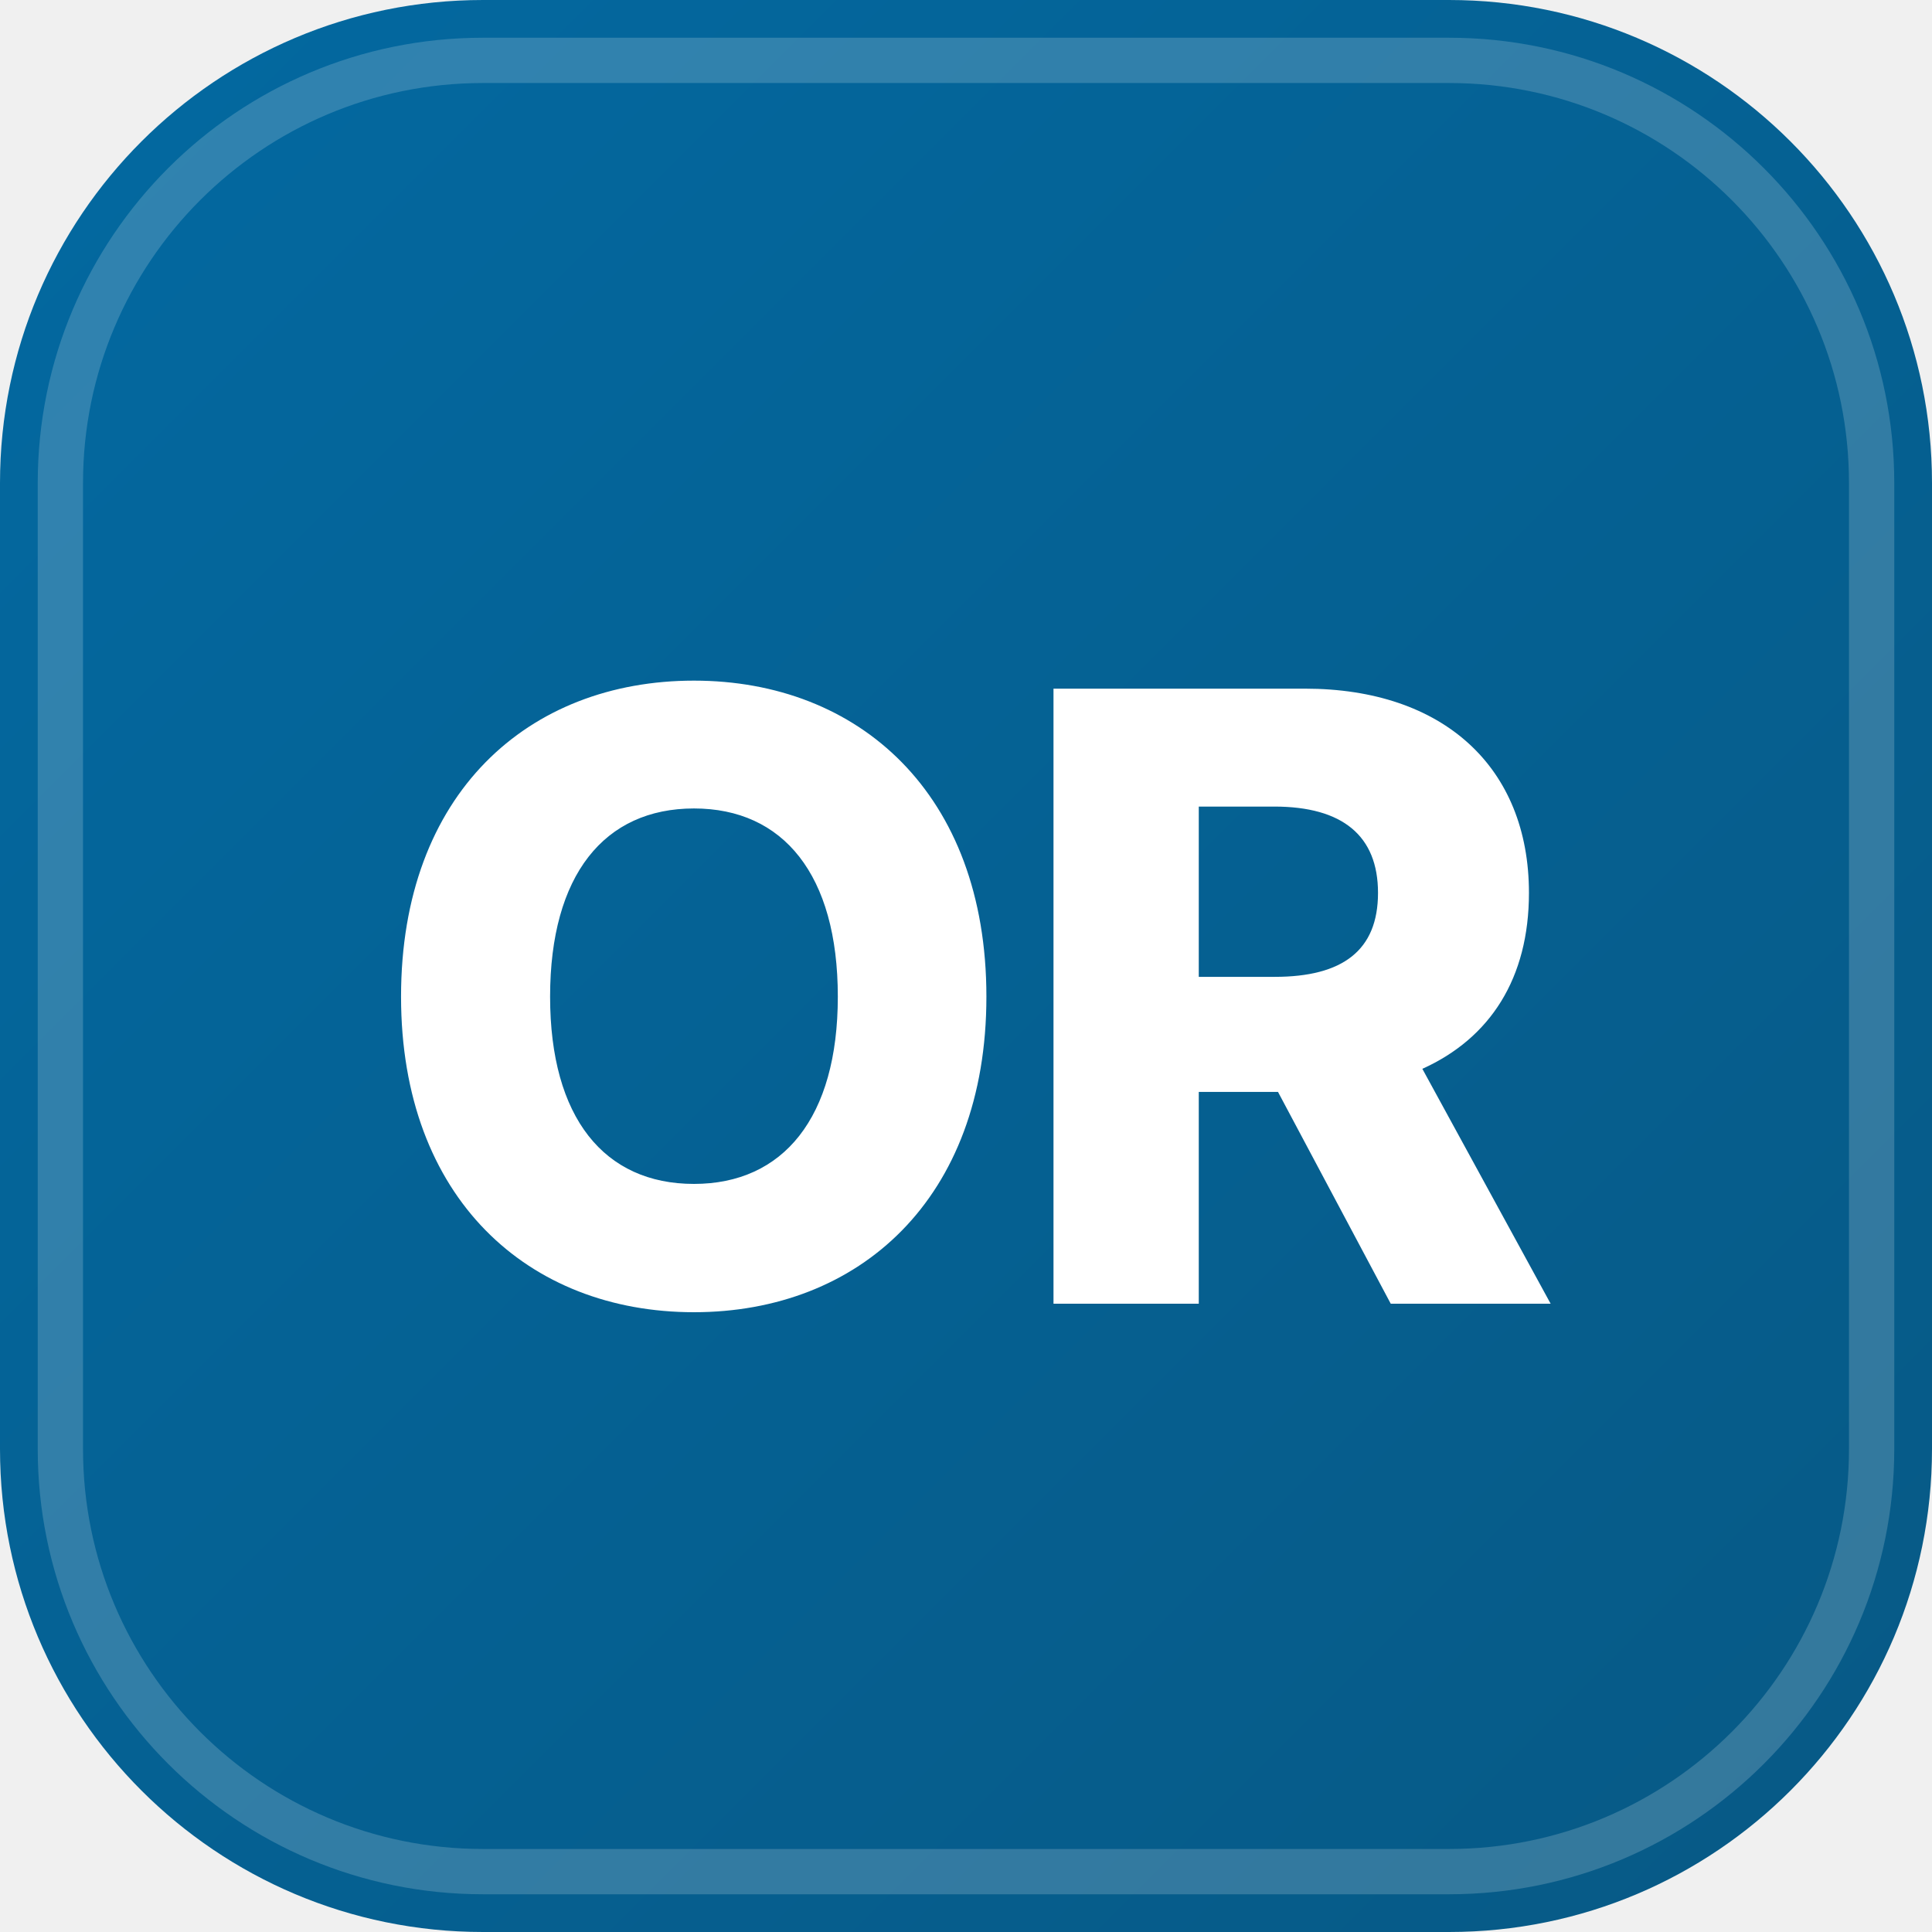
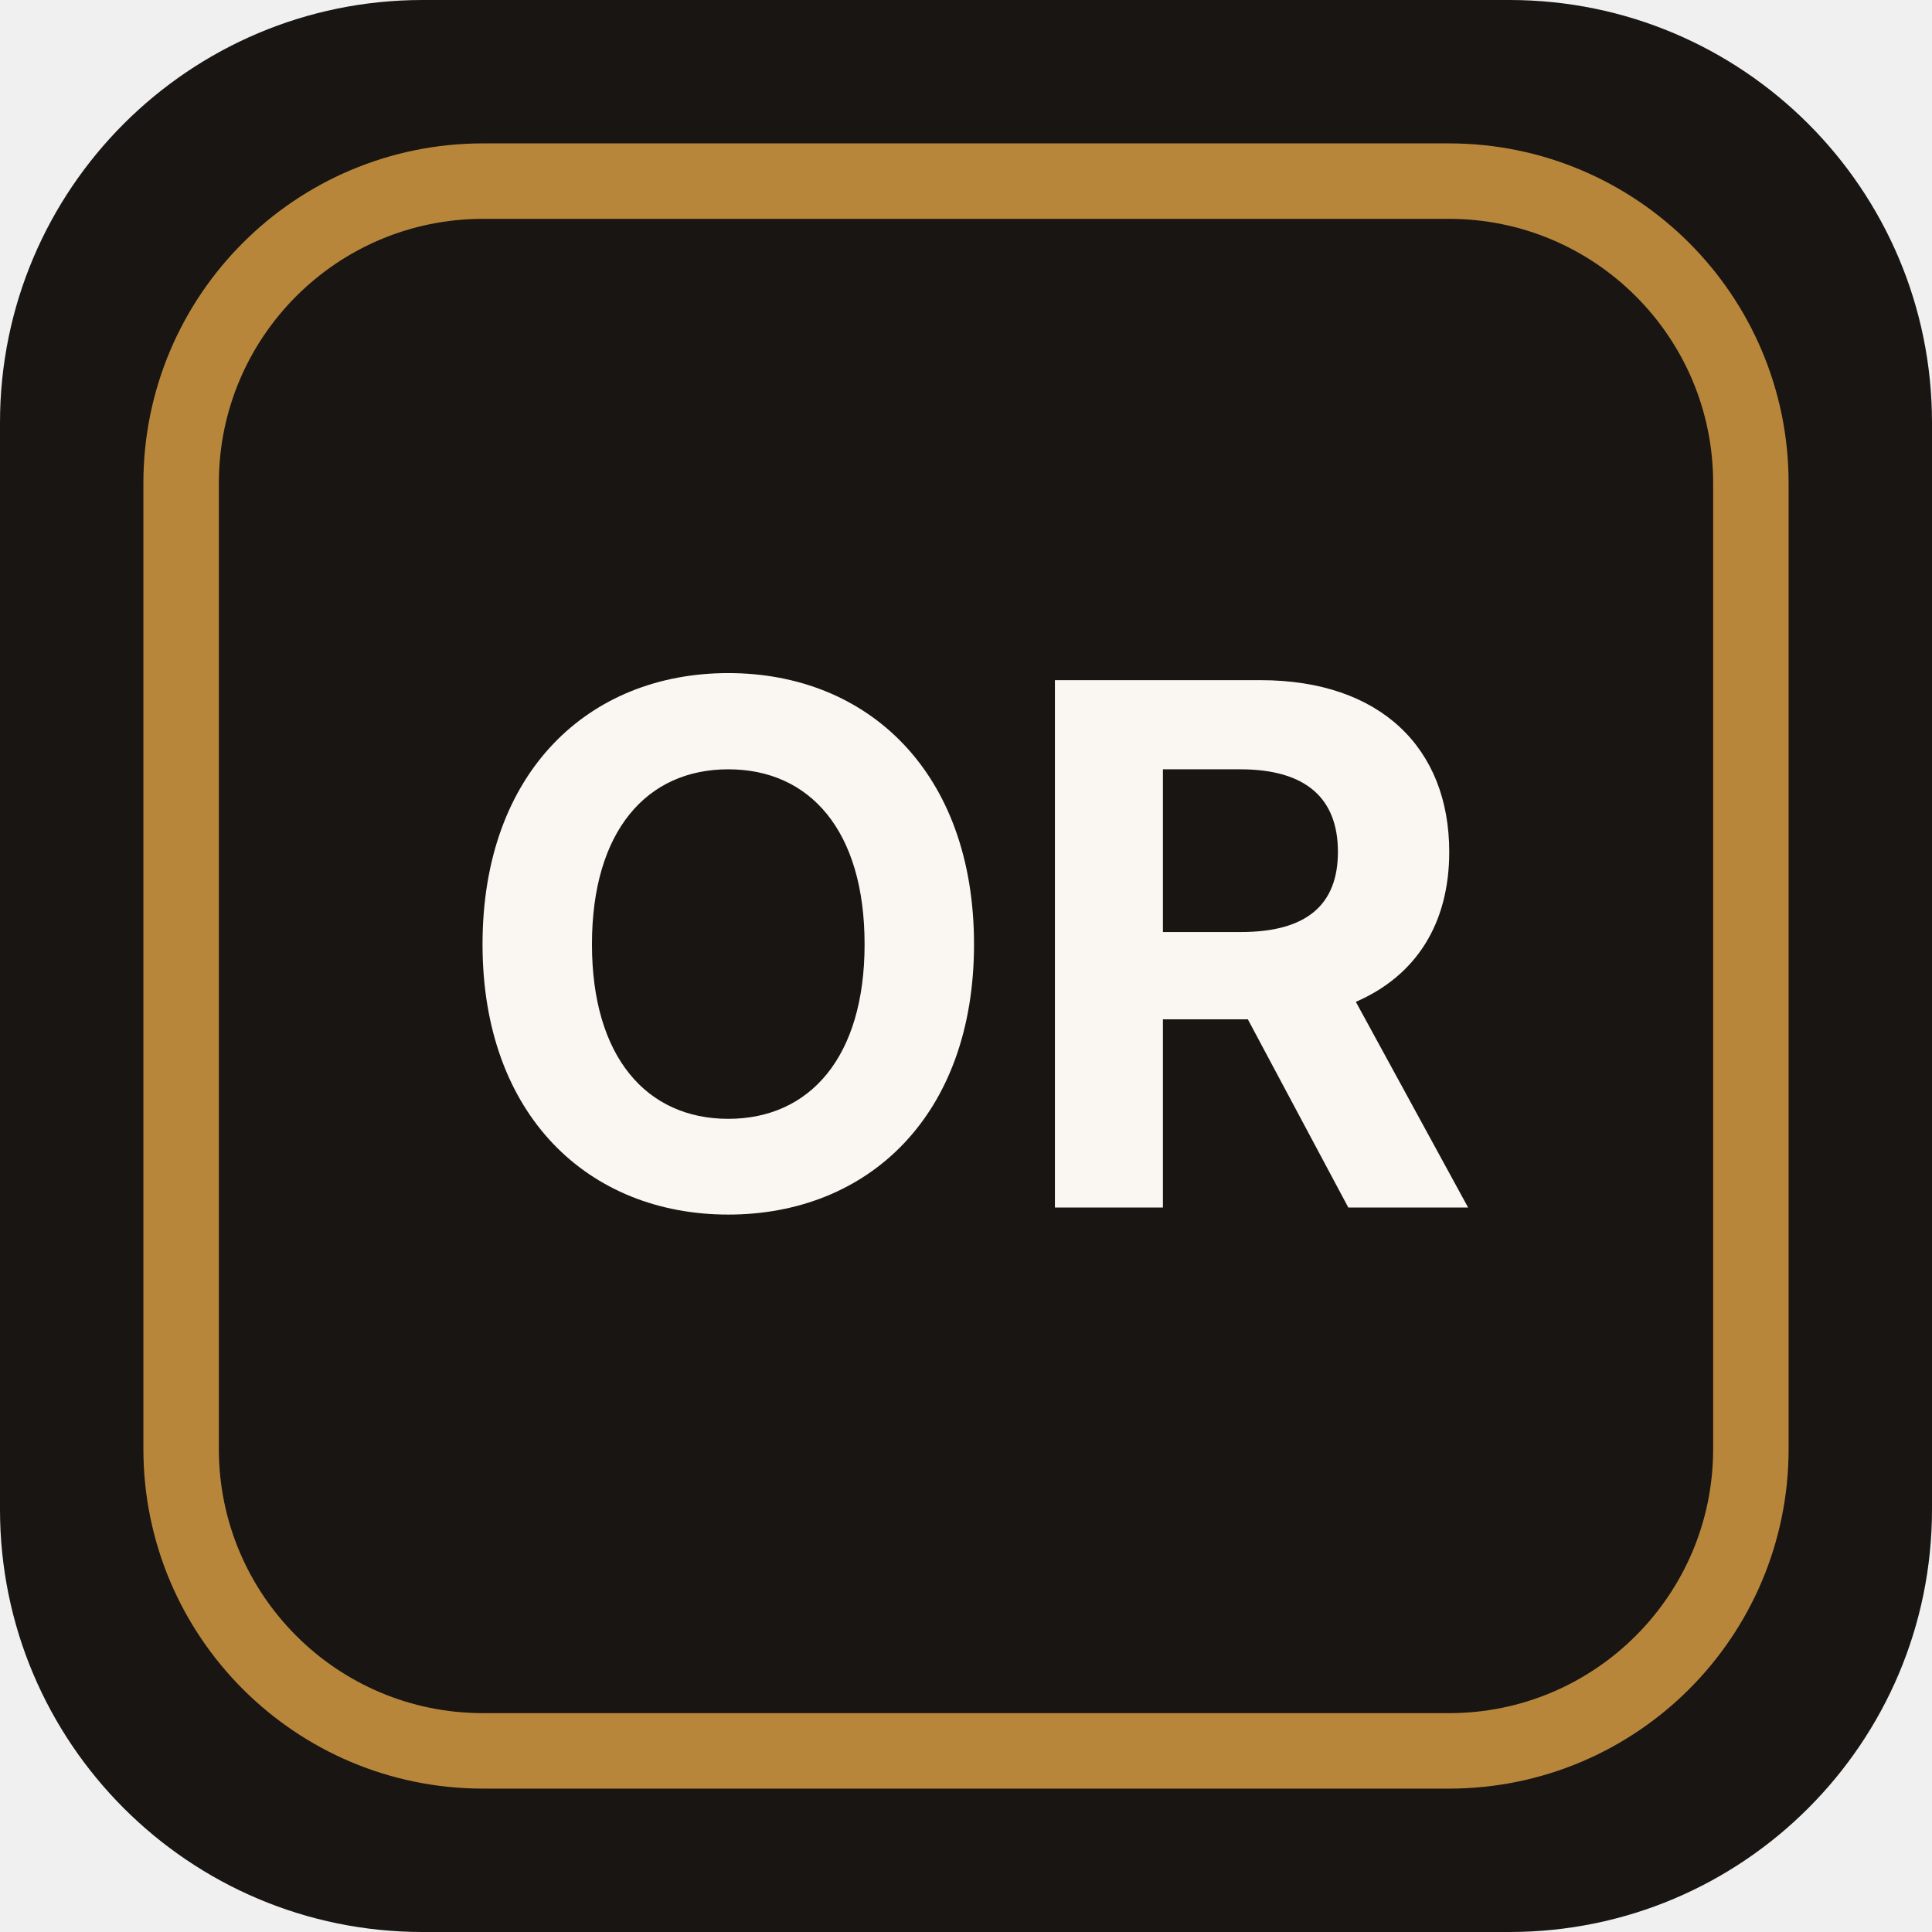
- <svg xmlns="http://www.w3.org/2000/svg" viewBox="0 0 64 64">
-   <defs>
-     <linearGradient id="g" x1="0" y1="0" x2="1" y2="1">
-       <stop offset="0%" stop-color="#0369A1" />
-       <stop offset="100%" stop-color="#075985" />
-     </linearGradient>
-   </defs>
-   <rect width="64" height="64" rx="16" fill="url(#g)" />
-   <rect x="2" y="2" width="60" height="60" rx="14" fill="none" stroke="rgba(255,255,255,0.18)" stroke-width="1.5" />
-   <text x="32" y="33" text-anchor="middle" dominant-baseline="central" font-family="Inter,system-ui,-apple-system,sans-serif" font-weight="800" font-size="28" letter-spacing="-0.5" fill="#FFFFFF">OR</text>
+ <svg xmlns="http://www.w3.org/2000/svg" viewBox="0 0 64 64" width="64" height="64" role="img" aria-label="Logo">
+   <rect width="64" height="64" rx="14" fill="#181512" />
+   <rect x="6" y="6" width="52" height="52" rx="10" fill="none" stroke="#B8863B" stroke-width="2.5" />
+   <text x="32" y="40" text-anchor="middle" font-family="system-ui, -apple-system, sans-serif" font-size="24" font-weight="700" fill="#FAF7F2">OR</text>
</svg>
